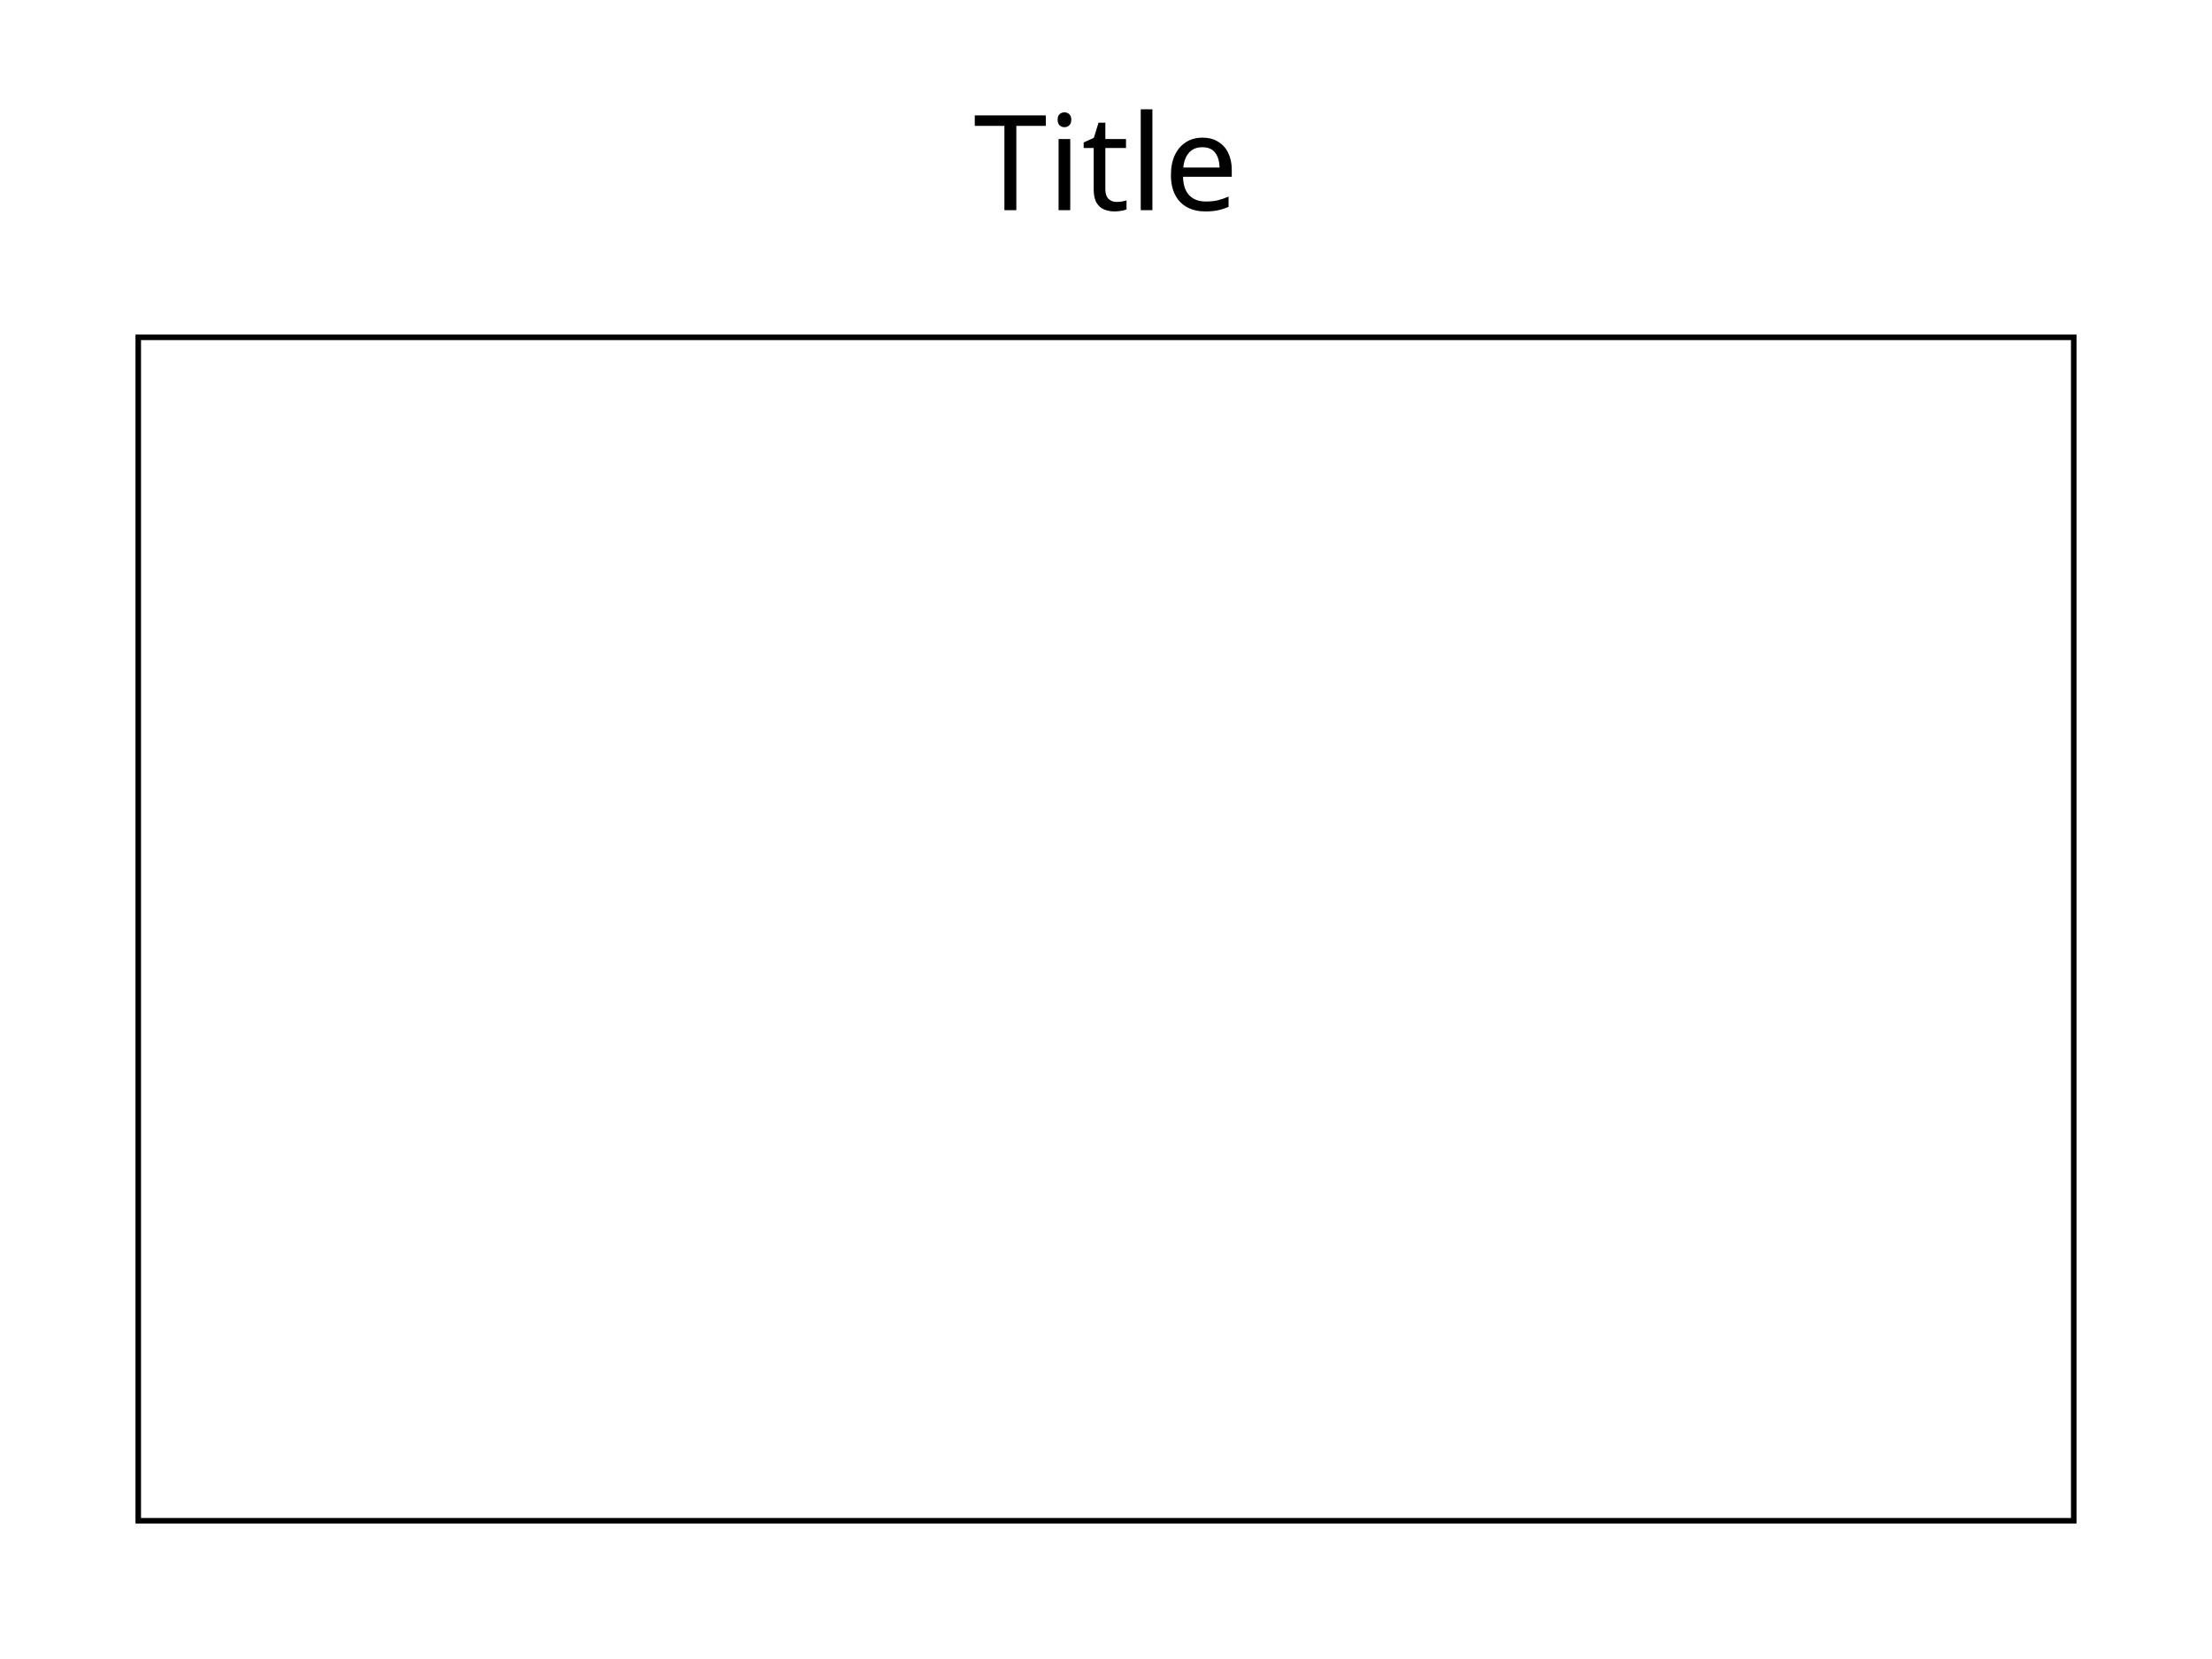
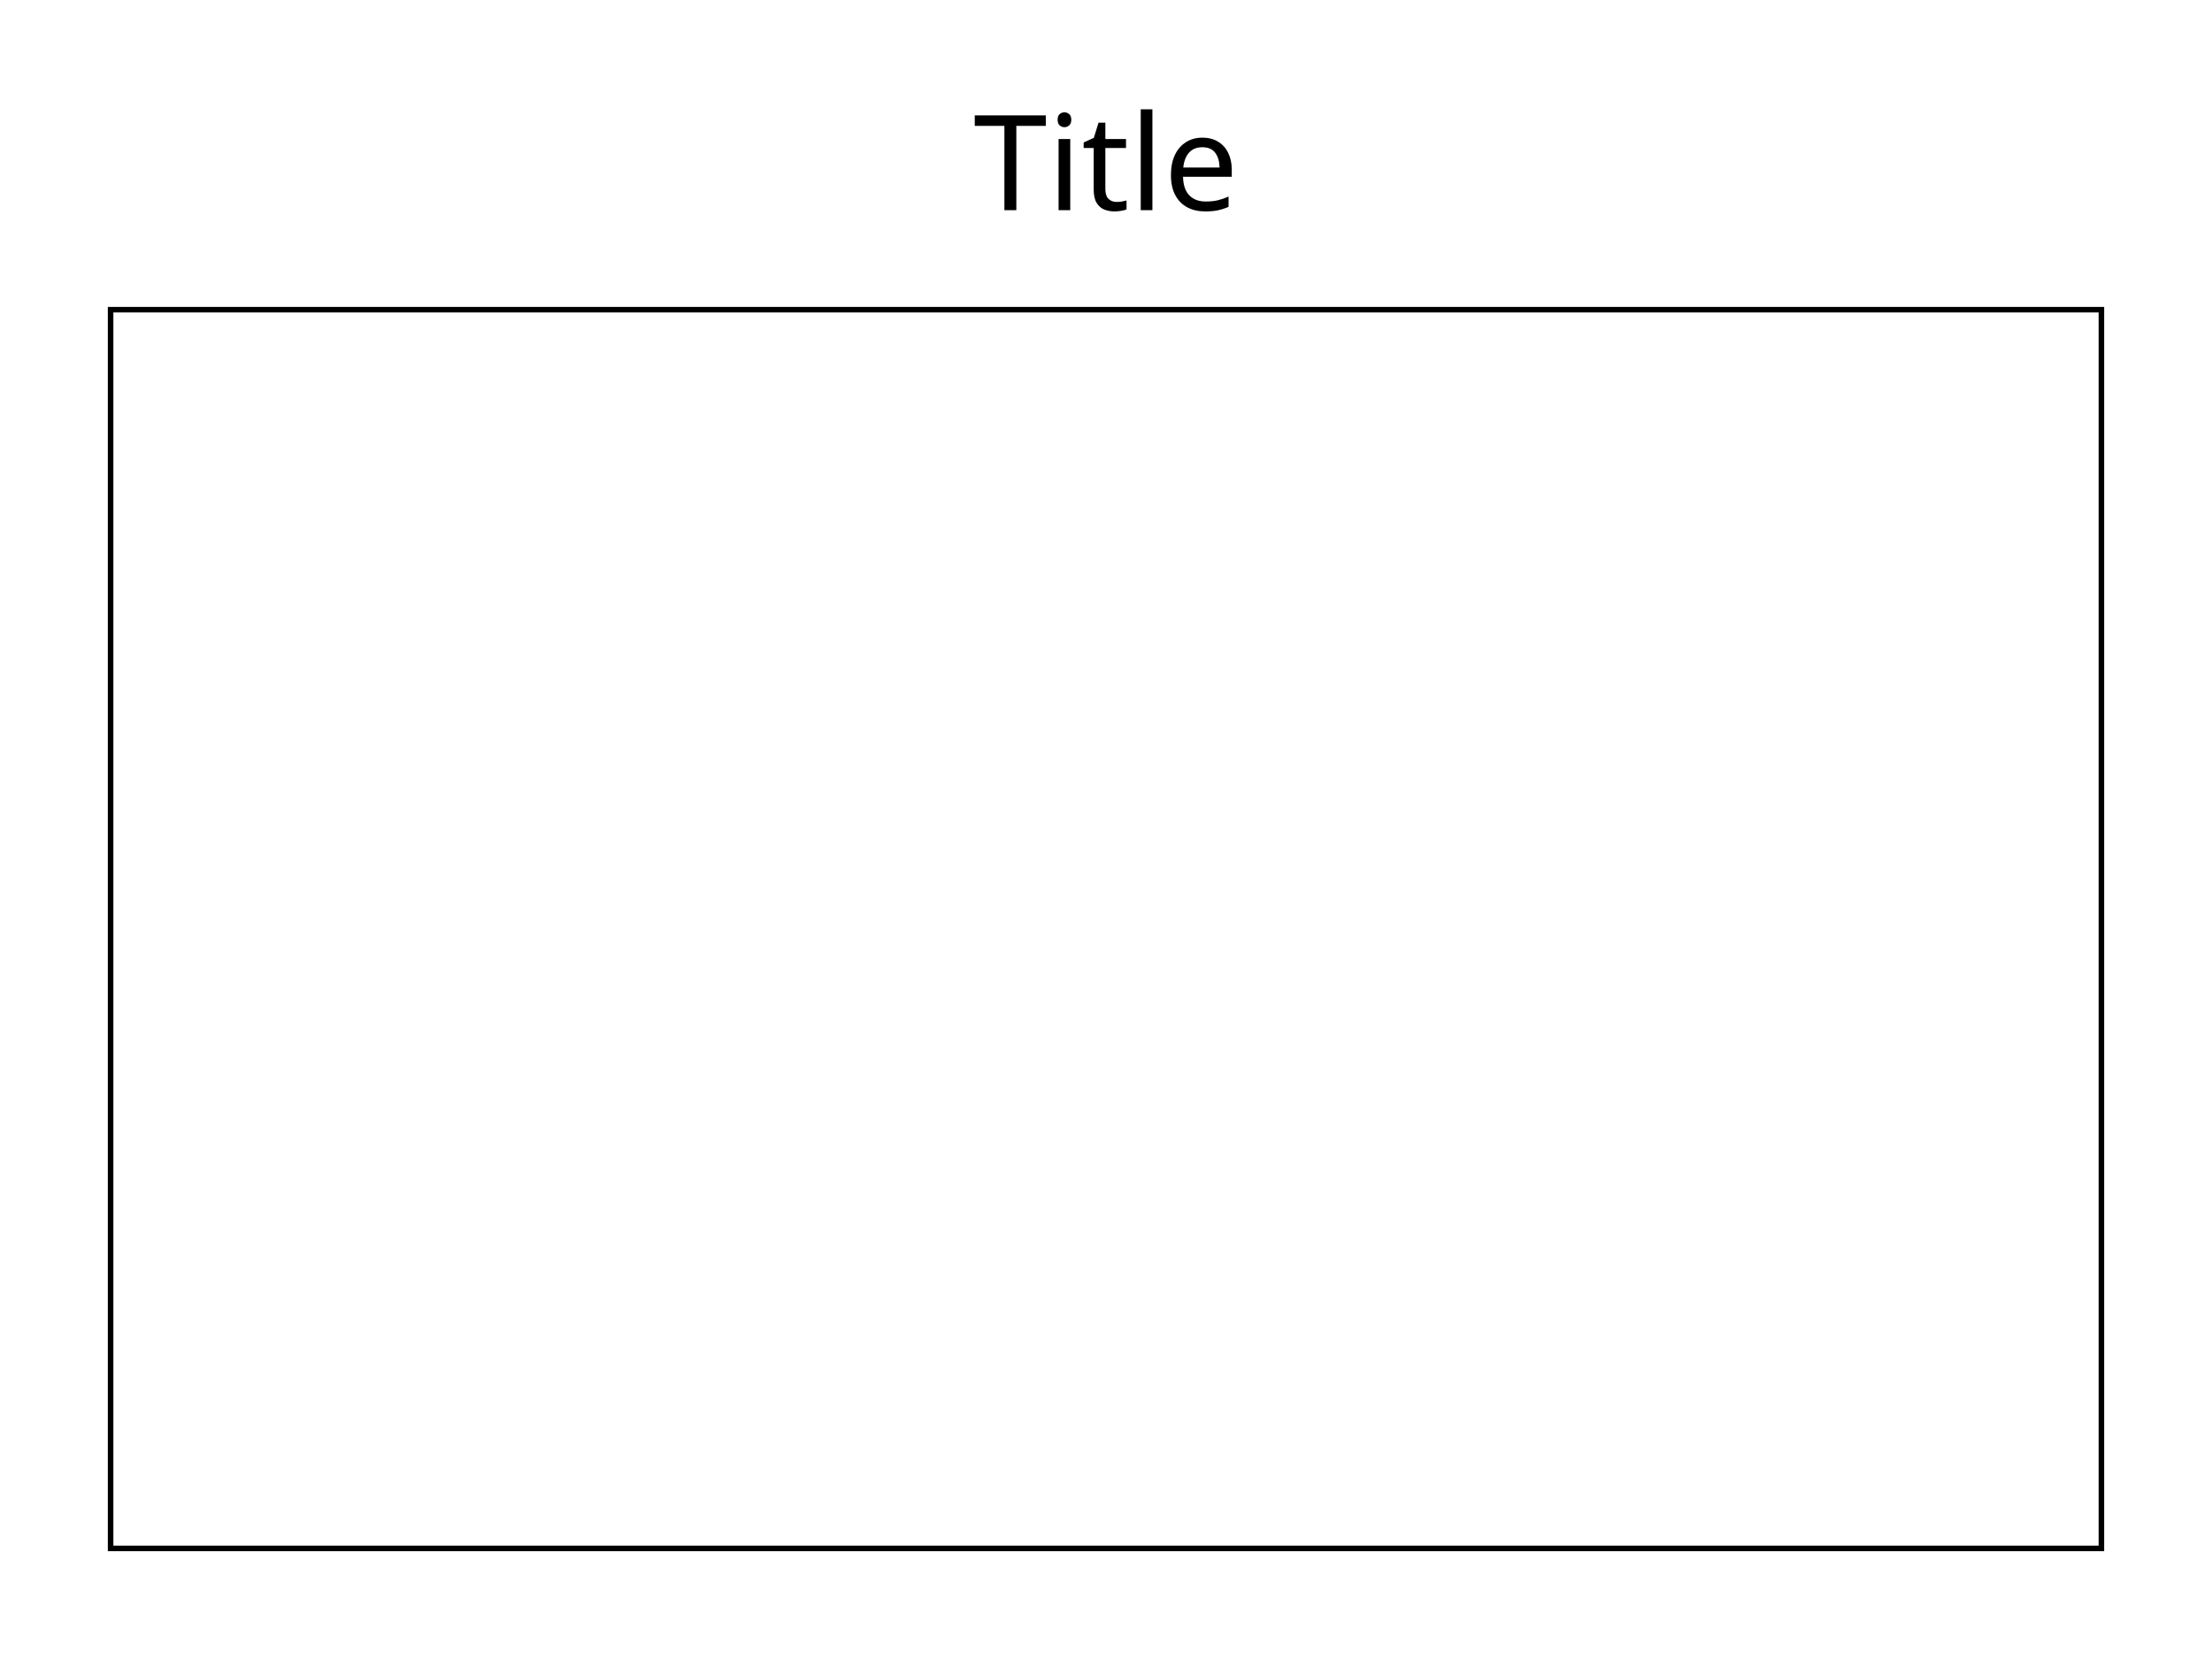
<svg xmlns="http://www.w3.org/2000/svg" height="300" viewBox="0 0 400 300" width="400">
  <rect fill="#ffffff" height="100%" width="100%" />
  <text dominant-baseline="center" fill="#000000" font-family="sans-serif" font-size="24" font-stretch="normal" font-style="normal" font-weight="400" text-anchor="middle" text-rendering="optimizeLegibility" transform="matrix(1 0 0 1 200 38)">
Title
</text>
-   <rect fill="none" height="214" stroke="#000000" stroke-width="1" width="350" x="25" y="61" />
+   <rect fill="none" height="224" stroke="#000000" stroke-width="1" width="360" x="20" y="56" />
</svg>
